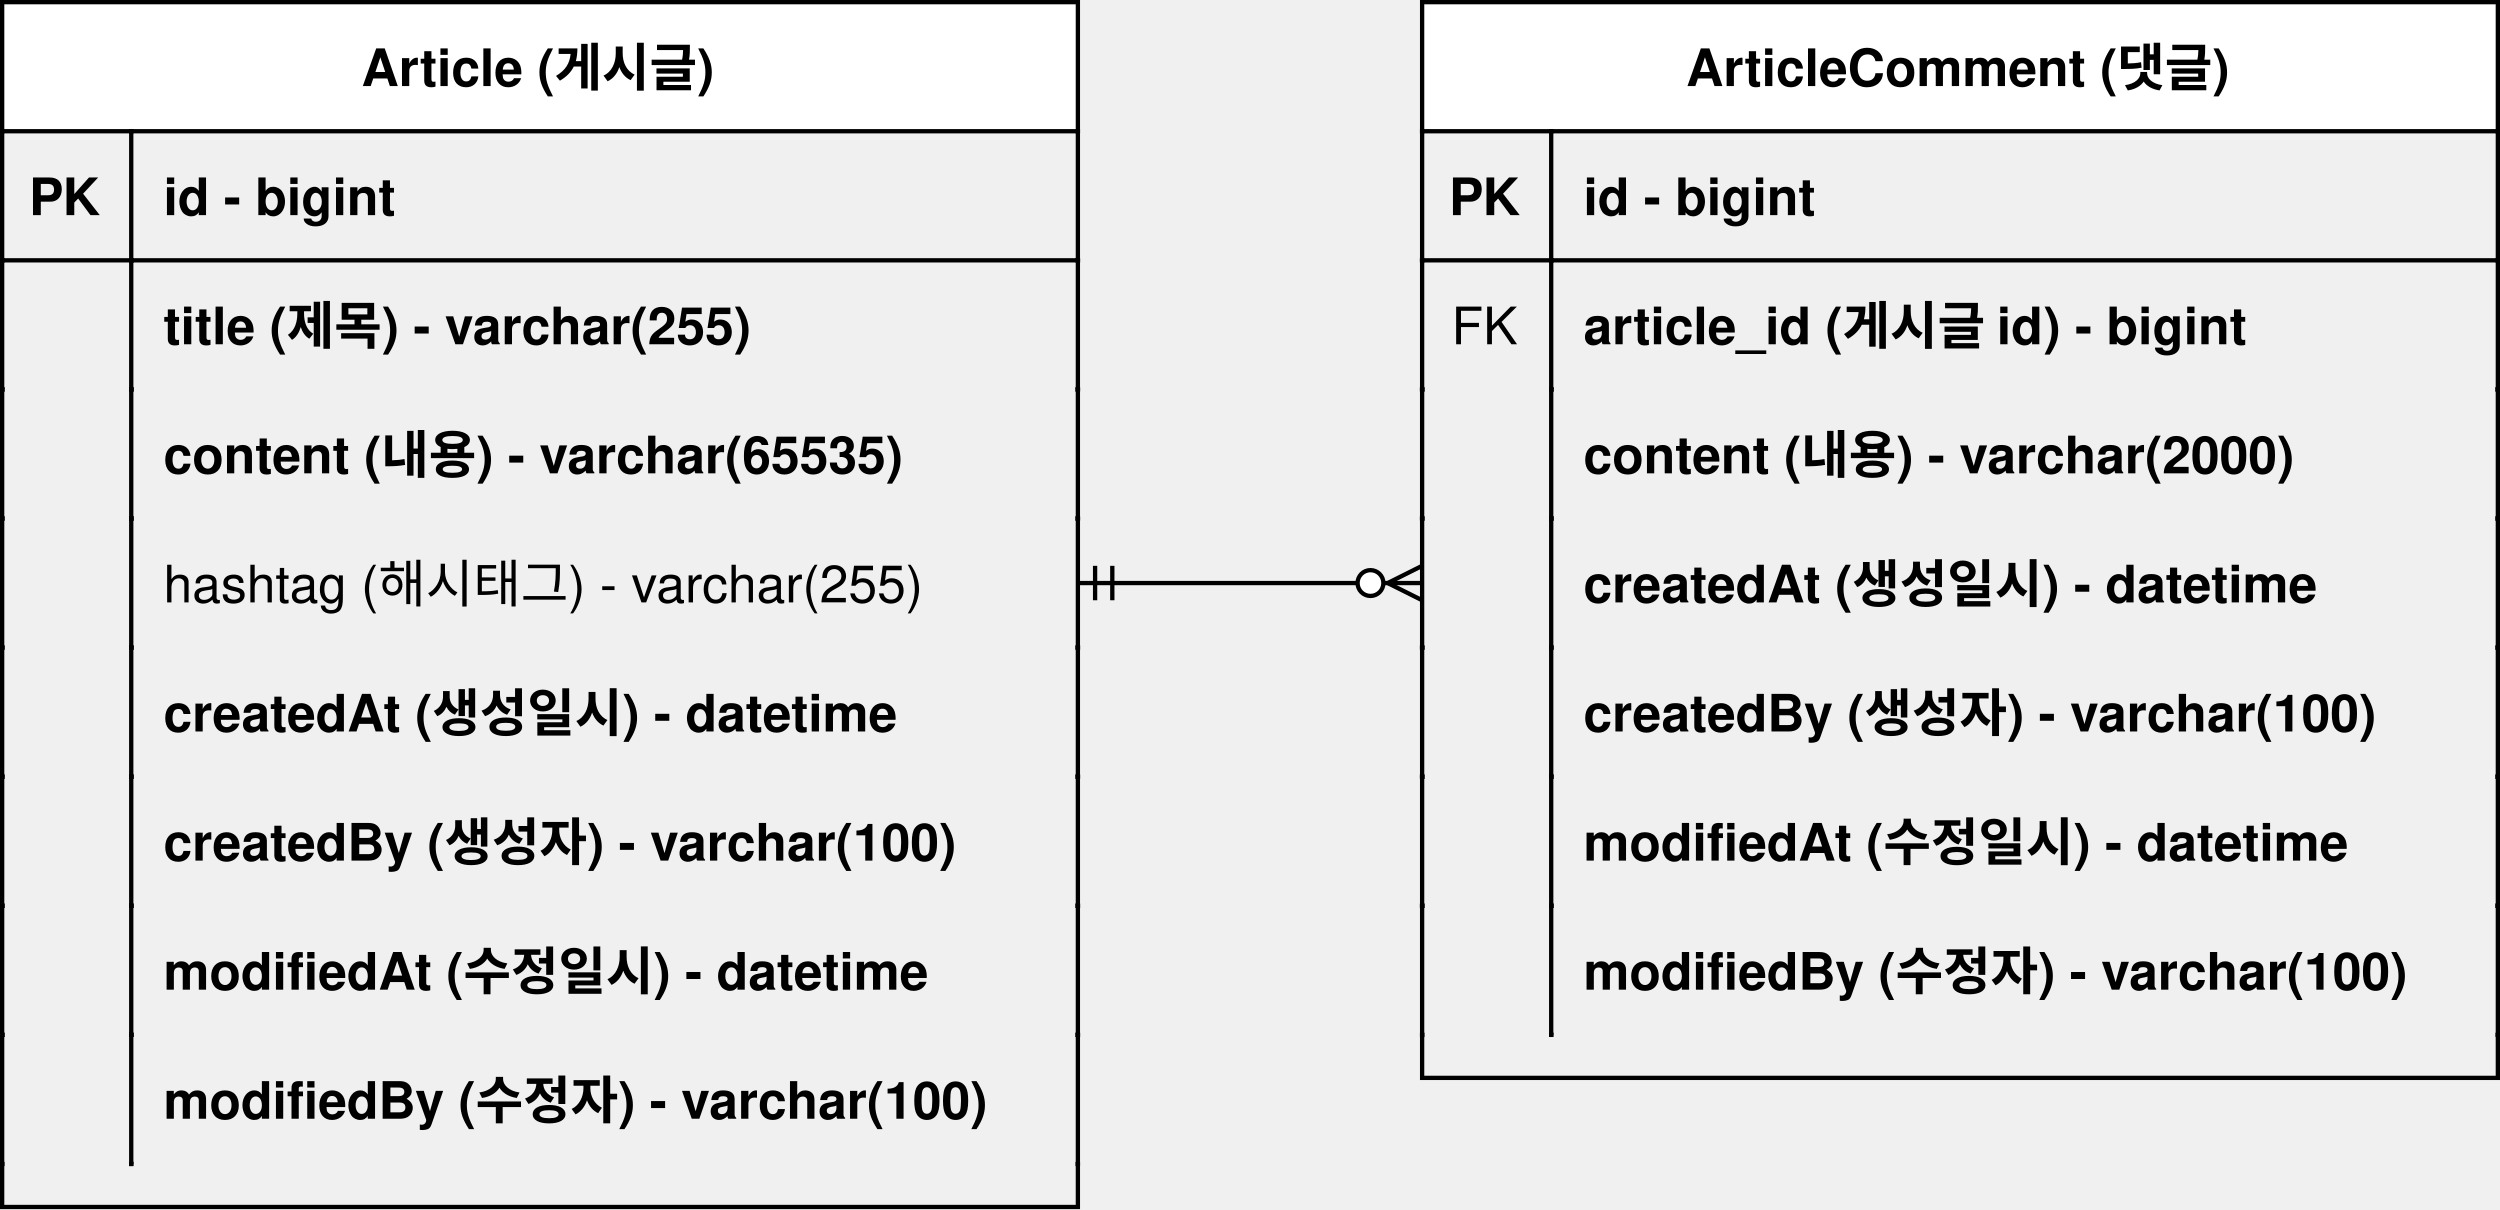
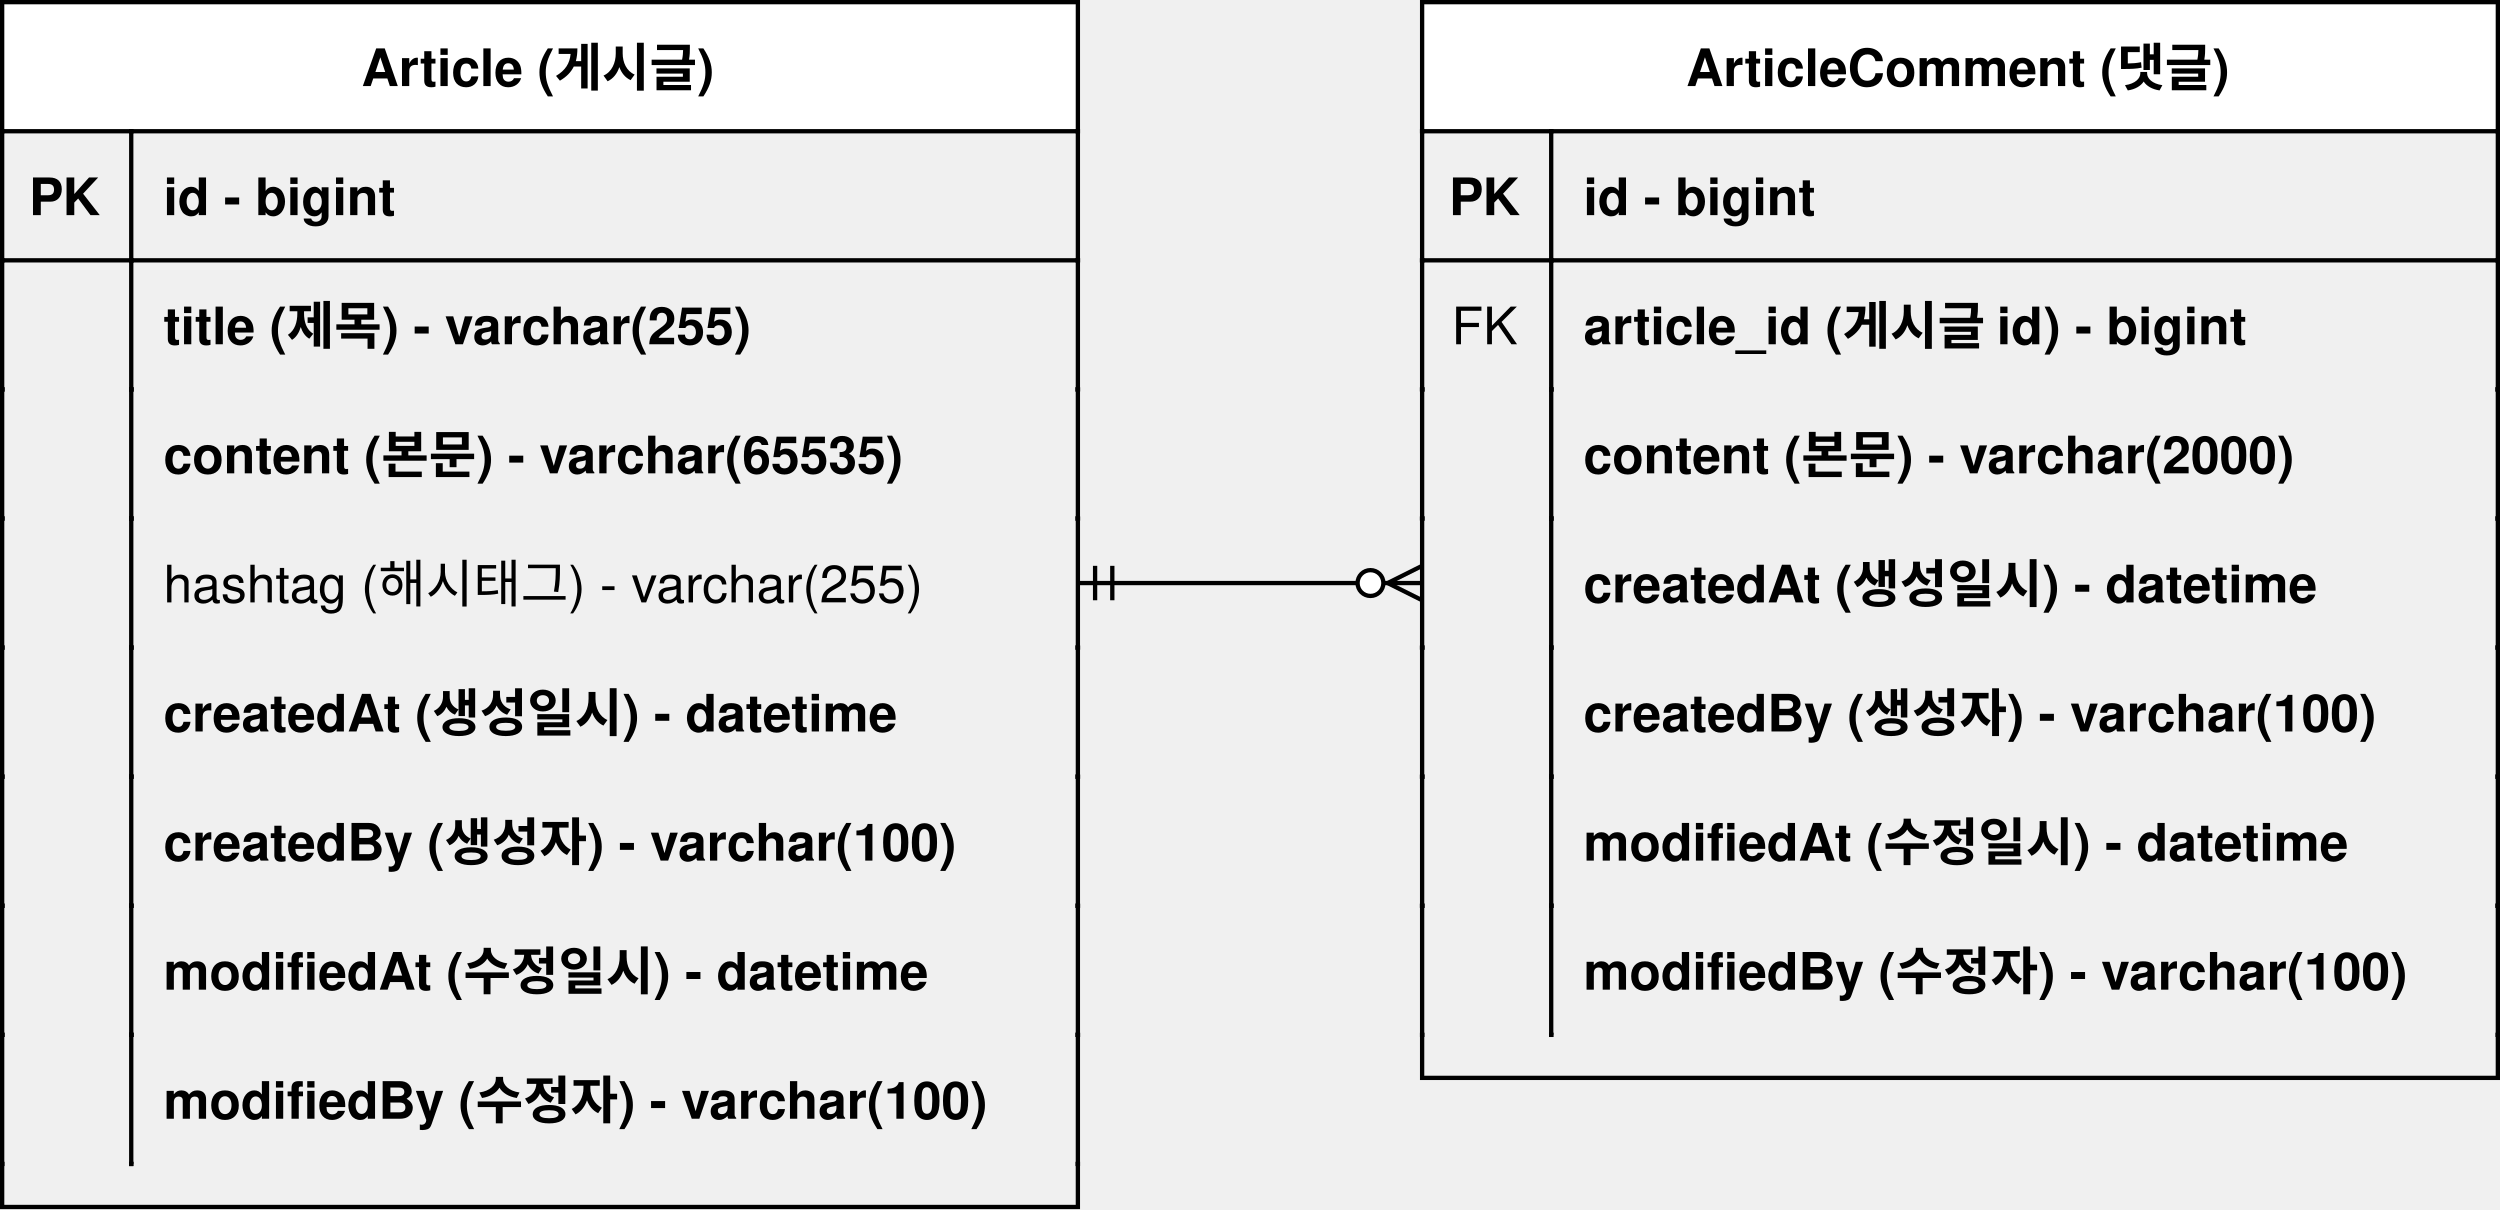
- <svg xmlns="http://www.w3.org/2000/svg" version="1.1" width="581px" height="281px" viewBox="-0.5 -0.5 581 281" content="&lt;mxfile host=&quot;app.diagrams.net&quot; modified=&quot;2023-04-10T07:03:17.167Z&quot; agent=&quot;5.0 (Macintosh; Intel Mac OS X 10_15_7) AppleWebKit/537.36 (KHTML, like Gecko) Chrome/111.0.0.0 Safari/537.36&quot; etag=&quot;r1i9h18tMaQoo6WTvo2g&quot; version=&quot;20.8.17&quot; type=&quot;github&quot;&gt;&lt;diagram id=&quot;R2lEEEUBdFMjLlhIrx00&quot; name=&quot;Page-1&quot;&gt;7V1tb6M4EP41lrofWhEIKfkYSNpK295V7d7d3qeTGxxiLeDIuG2yv/5sbEJSk5S8bVhASlV7MAbPPJ4HD+MEWF40v6VwNn0gPgqBafhzYA2BaXYMs8f/CclCSnq9jhQEFPuqUS54xj9RdqaSvmIfJWsNGSEhw7N14ZjEMRqzNRmklLyvN5uQcP2qMxggTfA8hqEu/Qf7bCqljm3k8juEg2l25Y6hjkQwa6wEyRT65H1NhObshsRM3eIjohGMUcz4kQdIfyAK7NGUMTHSATBv+GciWl8FhAQhgjOcXI1JxMXjhDe5mcAIh0LNKx25qiN+OWsELI8SwmQpmnsoFLbKzCDv6WbD0aUeqOi3xAne5dvi/ofB4rt362/28BA8Xr9cmrKXNxi+Kv0OKMPjEHkkiuTIL8DIBY4H+hYYDYDrAMf4ohTIFplVuC5nosjgixC5CYOUKfBYBhdwODCIYz5ya9hJ62EIZwlOm0vJFIf+PVyQV5Z1lNXcCZ4j/0liR7TlMLrnnYmq6FxY4VndjDgMQxzEvDzmIxBXdClK+L3cw4SpFrrylD7fEGVoviJSyrxFJEKMLngTdbSbQU5NpE4GovcclmbWZroCyaUQKpwFy75z8/GCsuAO1rQ0a240FB86wzB84lMUxkFqs3WTCL36lMy+QRogpgQzgoVGR29ITpJU+TgMPRISYdmYxChrlg7OdvmHD9czrmxg8xvweL2T1/lHNKfMI3HCKEeIuBTihnpHwlguIzN1nRBNstugSpmi/EIY43Nuk1m3ov5zWyvbWiVNa53Ksl3Nso9fd7Et4WOdhKm3m2LfR7GcksJDw9zeBaYs1P9S5x+N8XEilrSHVdoeKwawdtS/6izXys69wZBjP4YMueQ19hPNqMv73N/OtmZn3tw0LvnfCw7E7Kie0TNvK9u6yQyOcRzcyzN7H1BhnwIV882z1DwqSkp19wtg0muyozdO6Oh753b015plb6ro6Evqv1da/3V37I5mVygftP9LHfxF+mxtiufskQccF/S95dN22vWXWrFAweLlQPw0jgL6LQWchgL656aALNKyp2mrxQD90uqvOwN0OppZRVBkNchiArcr/H9/AAb9zOO/QTqeQnphGsaWwEvNHH952NTZ8VP0cHv3/A3+8Ypu+l+Dv57DwLnMvEHTPb+GjbJksNHzl47gHcP1F9v2sAjeL3X9n+h/C3Zr7fuLx63H78YU8Uv6A+X9+UO/BfrDtNAFfPIIGhgCN18PZHzg89MYjlAFgbEPFRwTRs3jAn1Z2XLBcbjAPjsXHLbCqz4XOM3kAktf3ikucBdbuGAE+sbHJUGnPiuCYyKocTRg6UvLlgaOQwPOuWnAOmy5V3kasOofDioet77Ui4iPJ3htTeCAviMKAwP07XZNsAeOmkcG+lqzJYOjkMEyB/J8ZKDnh1Rwyh8wibsNJQM9oSMjg5VFgU4G7aKgNITqzAPFvkx/wFC5vcAzOYa2pRy0Cb5g5XXAzgm+zhH8f7FNG83tu2T4lk8erEqKr6lze51yfJfQbTMBTJ3tm5vluwMumkfhejZog9z9LkleO7v7syf6HvjqrlpZXkugts694LUdwyy92Yts8eaJbK9BYZKXbX+Rj+dcqAqqWjlsnCTxawck1ZkOCpe27Vue/QN71lY2+JU5v8WvMn8fMtgnKFN/LiiORWlW3Snjt2fblt3kWF7r+KUeGh31OanjP3/Kb83f6DT0hY4e4ZnCZMpgID3/ULzAkZ5fBd6Hac6XjMBfA9cpXBhUDxifMsHRkdM459/GgE7m/M+e4/sbxYD2mcLXzXT+egSo3exxdBA1jgcO3BbcEkGVs3wLNgdXcMrvP4kleJtHBR09sNdu9jgqgprHA43+lr+T8sD5E3w7h4X6qs8DGwxQex7Qw3ztbo9D2GADjprHBu1XAZ6MDbpnZ4PDYn/VZ4NeQ9lAj/u12z2OC6HGEYFV4usikB+gTOdcrZgtnlAIGSbxKD8iLSN3dvDlq+VOWRQCmeuNYn8gvsOfV0dPPxEl38gDjBdA7QfJj0Uw9v9MYUPFiJGvYIHmmH3POuPlf4X8yla14Xyl2XCRVWKume+rlZWzRDU/La1l58nhizFvhJQSJeSVjtEW5aqncpbx4qZ2UudbHdry9whW8bIU0tQeb+t3vAWUjyTNFl/C/Xp9y4q2E0WOVJ2Vg1DrqPuho87HjqQqtI4+RzOv5r95IJvnP1Rhjf4H&lt;/diagram&gt;&lt;/mxfile&gt;" resource="https://app.diagrams.net/#Hitstimi-XD%2Ffastcampus-project-board%2Ffeature%252F%25238-domain%2Fdocument%2Fproject-board-erd.svg">
+ <svg xmlns="http://www.w3.org/2000/svg" version="1.1" width="581px" height="281px" viewBox="-0.5 -0.5 581 281" content="&lt;mxfile host=&quot;app.diagrams.net&quot; modified=&quot;2023-04-10T08:07:22.799Z&quot; agent=&quot;5.0 (Macintosh; Intel Mac OS X 10_15_7) AppleWebKit/537.36 (KHTML, like Gecko) Chrome/111.0.0.0 Safari/537.36&quot; etag=&quot;j-3VQ4iLB_1U2FJ2TPp3&quot; version=&quot;20.8.17&quot; type=&quot;github&quot;&gt;&lt;diagram id=&quot;R2lEEEUBdFMjLlhIrx00&quot; name=&quot;Page-1&quot;&gt;7V1tc6o4FP41mWk/tIMgVj8K2nbmtrudtrt799NOKhEzF4gT0lbvr9+EBNEGLb5VCszYaXIIgZzz5DzkcKLAcsPZDYXTyT3xUABMw5sBawBMs2WYHf5PSOZS0um0pMCn2FONMsET/o3SM5X0FXsoXmnICAkYnq4KRySK0IityCCl5H212ZgEq1edQh9pgqcRDHTpP9hjEynt2kYmv0XYn6RXbhnqSAjTxkoQT6BH3ldEaMauScTULT4gGsIIRYwfuYf0F6LAHk4YEyPtA/Oaf8ai9aVPiB8gOMXx5YiEXDyKeZPrMQxxINS81JGjOuKXs4bAcikhTJbCmYsCYavUDPKertccXeiBin4LnOBevM3vfhksun23/mb39/7D1cuFKXt5g8Gr0m+fMjwKkEvCUI78DAwd0HVBzwLDPnC6oGucKwWyeWoVrsupKDL4IkROzCBlCjyWwQUcDgziiI/cGrSSehDAaYyT5lIywYF3B+fklaUdpTVnjGfIe5TYEW05jO54Z6IqOhdWeFI3Iw7DAPsRL4/4CMQVHYpifi93MGaqha48pc83RBmaLYmUMm8QCRGjc95EHW2nkFMTqZWC6D2DpZm2mSxBciGECmf+ou/MfLygLLiFNS3NmmsNxYfOMAwe+RSFkZ/YbNUkQq8eJdNnSH3ElGBKsNDo8A3JSZIoHweBSwIiLBuRCKXNksHZDv/w4brGpQ1sfgMur7eyOv+I5pS5JIoZ5QgRl0LcUO9IGMthZKquE6BxehtUKVOUXwhjfM6tM+tG1H9ua2Vbq6BprWNZtq1Z9uHHNrYlfKzjIPF2E+x5KJJTUnhomNk7x5S5+l/o/KMxPk7EgvawCttjyQDWlvpXnWVa2bo3GHDsR5Ahh7xGXqwZdXGfu9vZ1uzMm5vGBf97wb6YHeUzeuptZVsnnsIRjvw7eWbnAyrsY6Bitn6WmgdFSaHuvgAmnTo7euOIjr5zakd/pVn2uoyOvqD+O4X1X3XH3tXsCuWD9n+Jgz9Lnq1N8Zw9dEHXAT138bSddH1eKRbIWbzsiZ/aUUCvoYDjUEDv1BSQRlp2NG25GKBXWP1VZ4BWSzOrCIosBVkcSzh8Xui7vJB6/DdIRxNIz0zD2BB4qZjjLw6bKjt+iu5vbp+e4R+v6Lr3w//rKfC7F6k3qLvn17BRlAzWev7CEbxDuP582+4XwftS1/+J/jdgt9K+P3/cevxuRBG/pNdX3p8/9FugN0gKbcAnDy/wqpOtB1I+8PhpDIeohMDYhQoOCaP6cYG+rGy44DBcYJ+cC/Zb4ZWfC7r15AJLX94pLnDmG7hgCHrGxyVBqzorgkMiqHY0YOlLy4YGDkMD3VPTgLXfcq/0NGBVPxyUP259qRcSD4/xypqgC3pdUegboGc3a4IdcFQ/MtDXmg0ZHIQMFjmQpyMDPT+khFN+j0ncrikZ6AkdKRksLQp0MmgWBYUhVGUeyPdl+gOGyu0FrskxtCnloEnwBUuvA7ZO8O0ewP/n27TW3L5Nhm/x5MGypPiaOrdXKcd3Ad0mE8DU2b6+Wb5b4KJ+FK5ng9bI3W+T5LW1uz95ou+er+7KleW1AGrj3HNe2zHMkps9SxdvbpLk1Qf9npbkZdvn8vGcC1VBVUuHjaMkfm2BpCrTQe7StnnLs3tgz9rIBl+Z85v/KvP7kMEuQZnqc0F+LEqz6lYZvx3btuw6x/Iaxy/1UOuoz1Ed/+lTfiv+RqemL3T0CM8ExhMGfen5B+IFjtNeCrwPkpwvGYG/ytv9YX9PJjg4cmrn/JsY0NGc/8lzfL9RDGiXKXxVT+evR4CazR4HB1HteGDPbcENEZQ5yzdnc3AJp/zuk1iCt35U0NIDe81mj4MiqH48UOtv+TsqD5w+wbe1X6iv/DywxgCV5wE9zNfs9tiHDdbgqH5s0HwV4NHYoH1yNtgv9ld+NujUlA30uF+z3eOwEKodEVgFvi4CeT5Kdc7Vitn8EQWQYRINsyPSMnJnB1++Ws6EhQGQud4o8vriO/x5dfj4G1HyTO5hNAdqP0h2LISR92cCGypGjDwFCzTD7GfaGS//K+SXtqoNZkvNBvO0EnHN/FyuLJ0lqtlpSS09Tw5fjHktpJQoJq90hDYoVz2Vs5QX17WTOt/o0Ba/R7CMl4WQJvZ4W73jDaB8IEm2+ALuV6tbVrSdKHKk6qwMhFpH7Q8dtT52JFWhdfQ5mnk1+80D2Tz7oQpr+D8=&lt;/diagram&gt;&lt;/mxfile&gt;" resource="https://app.diagrams.net/#Hitstimi-XD%2Ffastcampus-project-board%2Ffeature%252F%25238-domain%2Fdocument%2Fproject-board-erd.svg">
  <defs>
    <clipPath id="mx-clip-330-30-30-30-0">
      <rect x="330" y="30" width="30" height="30" />
    </clipPath>
    <clipPath id="mx-clip-366-30-214-30-0">
      <rect x="366" y="30" width="214" height="30" />
    </clipPath>
    <clipPath id="mx-clip-330-60-30-30-0">
      <rect x="330" y="60" width="30" height="30" />
    </clipPath>
    <clipPath id="mx-clip-366-60-214-30-0">
      <rect x="366" y="60" width="214" height="30" />
    </clipPath>
    <clipPath id="mx-clip-366-90-214-30-0">
      <rect x="366" y="90" width="214" height="30" />
    </clipPath>
    <clipPath id="mx-clip-366-120-214-30-0">
      <rect x="366" y="120" width="214" height="30" />
    </clipPath>
    <clipPath id="mx-clip-366-150-214-30-0">
      <rect x="366" y="150" width="214" height="30" />
    </clipPath>
    <clipPath id="mx-clip-366-180-214-30-0">
      <rect x="366" y="180" width="214" height="30" />
    </clipPath>
    <clipPath id="mx-clip-366-210-214-30-0">
      <rect x="366" y="210" width="214" height="30" />
    </clipPath>
    <clipPath id="mx-clip-0-30-30-30-0">
      <rect x="0" y="30" width="30" height="30" />
    </clipPath>
    <clipPath id="mx-clip-36-30-214-30-0">
      <rect x="36" y="30" width="214" height="30" />
    </clipPath>
    <clipPath id="mx-clip-36-60-214-30-0">
      <rect x="36" y="60" width="214" height="30" />
    </clipPath>
    <clipPath id="mx-clip-36-90-214-30-0">
      <rect x="36" y="90" width="214" height="30" />
    </clipPath>
    <clipPath id="mx-clip-36-120-214-30-0">
      <rect x="36" y="120" width="214" height="30" />
    </clipPath>
    <clipPath id="mx-clip-36-150-214-30-0">
      <rect x="36" y="150" width="214" height="30" />
    </clipPath>
    <clipPath id="mx-clip-36-180-214-30-0">
      <rect x="36" y="180" width="214" height="30" />
    </clipPath>
    <clipPath id="mx-clip-36-210-214-30-0">
      <rect x="36" y="210" width="214" height="30" />
    </clipPath>
    <clipPath id="mx-clip-36-240-214-30-0">
      <rect x="36" y="240" width="214" height="30" />
    </clipPath>
  </defs>
  <g>
    <path d="M 330 30 L 330 0 L 580 0 L 580 30" fill="rgb(255, 255, 255)" stroke="rgb(0, 0, 0)" stroke-miterlimit="10" pointer-events="all" />
    <path d="M 330 30 L 330 250 L 580 250 L 580 30" fill="none" stroke="rgb(0, 0, 0)" stroke-miterlimit="10" pointer-events="none" />
    <path d="M 330 30 L 580 30" fill="none" stroke="rgb(0, 0, 0)" stroke-miterlimit="10" pointer-events="none" />
    <path d="M 360 30 L 360 60 L 360 90 L 360 120 L 360 150 L 360 180 L 360 210 L 360 240" fill="none" stroke="rgb(0, 0, 0)" stroke-miterlimit="10" pointer-events="none" />
    <g fill="rgb(0, 0, 0)" font-family="Helvetica" font-weight="bold" pointer-events="none" text-anchor="middle" font-size="12px">
      <text x="454.5" y="19.5">ArticleComment (댓글)</text>
    </g>
    <path d="M 330 30 M 580 30 M 580 60 L 330 60" fill="none" stroke="rgb(0, 0, 0)" stroke-linecap="square" stroke-miterlimit="10" pointer-events="none" />
    <path d="M 330 30 M 360 30 M 360 60 M 330 60" fill="none" stroke="rgb(0, 0, 0)" stroke-linecap="square" stroke-miterlimit="10" pointer-events="none" />
    <g fill="rgb(0, 0, 0)" font-family="Helvetica" font-weight="bold" pointer-events="none" clip-path="url(#mx-clip-330-30-30-30-0)" text-anchor="middle" font-size="12px">
      <text x="344.5" y="49.5">PK</text>
    </g>
    <path d="M 360 30 M 580 30 M 580 60 M 360 60" fill="none" stroke="rgb(0, 0, 0)" stroke-linecap="square" stroke-miterlimit="10" pointer-events="none" />
    <g fill="rgb(0, 0, 0)" font-family="Helvetica" font-weight="bold" text-decoration="underline" pointer-events="none" clip-path="url(#mx-clip-366-30-214-30-0)" font-size="12px">
      <text x="367.5" y="49.5">id - bigint</text>
    </g>
    <path d="M 330 60 M 580 60 M 580 90 M 330 90" fill="none" stroke="rgb(0, 0, 0)" stroke-linecap="square" stroke-miterlimit="10" pointer-events="none" />
    <path d="M 330 60 M 360 60 M 360 90 M 330 90" fill="none" stroke="rgb(0, 0, 0)" stroke-linecap="square" stroke-miterlimit="10" pointer-events="none" />
    <g fill="rgb(0, 0, 0)" font-family="Helvetica" pointer-events="none" clip-path="url(#mx-clip-330-60-30-30-0)" text-anchor="middle" font-size="12px">
      <text x="344.5" y="79.5">FK</text>
    </g>
    <path d="M 360 60 M 580 60 M 580 90 M 360 90" fill="none" stroke="rgb(0, 0, 0)" stroke-linecap="square" stroke-miterlimit="10" pointer-events="none" />
    <g fill="rgb(0, 0, 0)" font-family="Helvetica" font-weight="bold" pointer-events="none" clip-path="url(#mx-clip-366-60-214-30-0)" font-size="12px">
      <text x="367.5" y="79.5">article_id (게시글 id) - bigint</text>
    </g>
    <path d="M 330 90 M 580 90 M 580 120 M 330 120" fill="none" stroke="rgb(0, 0, 0)" stroke-linecap="square" stroke-miterlimit="10" pointer-events="none" />
    <path d="M 330 90 M 360 90 M 360 120 M 330 120" fill="none" stroke="rgb(0, 0, 0)" stroke-linecap="square" stroke-miterlimit="10" pointer-events="none" />
    <path d="M 360 90 M 580 90 M 580 120 M 360 120" fill="none" stroke="rgb(0, 0, 0)" stroke-linecap="square" stroke-miterlimit="10" pointer-events="none" />
    <g fill="rgb(0, 0, 0)" font-family="Helvetica" font-weight="bold" pointer-events="none" clip-path="url(#mx-clip-366-90-214-30-0)" font-size="12px">
-       <text x="367.5" y="109.5">content (내용) - varchar(2000)</text>
+       <text x="367.5" y="109.5">content (본문) - varchar(2000)</text>
    </g>
    <path d="M 330 120 M 580 120 M 580 150 M 330 150" fill="none" stroke="rgb(0, 0, 0)" stroke-linecap="square" stroke-miterlimit="10" pointer-events="none" />
    <path d="M 330 120 M 360 120 M 360 150 M 330 150" fill="none" stroke="rgb(0, 0, 0)" stroke-linecap="square" stroke-miterlimit="10" pointer-events="none" />
    <path d="M 360 120 M 580 120 M 580 150 M 360 150" fill="none" stroke="rgb(0, 0, 0)" stroke-linecap="square" stroke-miterlimit="10" pointer-events="none" />
    <g fill="rgb(0, 0, 0)" font-family="Helvetica" font-weight="bold" pointer-events="none" clip-path="url(#mx-clip-366-120-214-30-0)" font-size="12px">
      <text x="367.5" y="139.5">createdAt (생성일시) - datetime</text>
    </g>
    <path d="M 330 150 M 580 150 M 580 180 M 330 180" fill="none" stroke="rgb(0, 0, 0)" stroke-linecap="square" stroke-miterlimit="10" pointer-events="none" />
    <path d="M 330 150 M 360 150 M 360 180 M 330 180" fill="none" stroke="rgb(0, 0, 0)" stroke-linecap="square" stroke-miterlimit="10" pointer-events="none" />
    <path d="M 360 150 M 580 150 M 580 180 M 360 180" fill="none" stroke="rgb(0, 0, 0)" stroke-linecap="square" stroke-miterlimit="10" pointer-events="none" />
    <g fill="rgb(0, 0, 0)" font-family="Helvetica" font-weight="bold" pointer-events="none" clip-path="url(#mx-clip-366-150-214-30-0)" font-size="12px">
      <text x="367.5" y="169.5">createdBy (생성자) - varchar(100)</text>
    </g>
    <path d="M 330 180 M 580 180 M 580 210 M 330 210" fill="none" stroke="rgb(0, 0, 0)" stroke-linecap="square" stroke-miterlimit="10" pointer-events="none" />
    <path d="M 330 180 M 360 180 M 360 210 M 330 210" fill="none" stroke="rgb(0, 0, 0)" stroke-linecap="square" stroke-miterlimit="10" pointer-events="none" />
    <path d="M 360 180 M 580 180 M 580 210 M 360 210" fill="none" stroke="rgb(0, 0, 0)" stroke-linecap="square" stroke-miterlimit="10" pointer-events="none" />
    <g fill="rgb(0, 0, 0)" font-family="Helvetica" font-weight="bold" pointer-events="none" clip-path="url(#mx-clip-366-180-214-30-0)" font-size="12px">
      <text x="367.5" y="199.5">modifiedAt (수정일시) - datetime</text>
    </g>
    <path d="M 330 210 M 580 210 M 580 240 M 330 240" fill="none" stroke="rgb(0, 0, 0)" stroke-linecap="square" stroke-miterlimit="10" pointer-events="none" />
    <path d="M 330 210 M 360 210 M 360 240 M 330 240" fill="none" stroke="rgb(0, 0, 0)" stroke-linecap="square" stroke-miterlimit="10" pointer-events="none" />
    <path d="M 360 210 M 580 210 M 580 240 M 360 240" fill="none" stroke="rgb(0, 0, 0)" stroke-linecap="square" stroke-miterlimit="10" pointer-events="none" />
    <g fill="rgb(0, 0, 0)" font-family="Helvetica" font-weight="bold" pointer-events="none" clip-path="url(#mx-clip-366-210-214-30-0)" font-size="12px">
      <text x="367.5" y="229.5">modifiedBy (수정자) - varchar(100)</text>
    </g>
    <path d="M 0 30 L 0 0 L 250 0 L 250 30" fill="rgb(255, 255, 255)" stroke="rgb(0, 0, 0)" stroke-miterlimit="10" pointer-events="none" />
    <path d="M 0 30 L 0 280 L 250 280 L 250 30" fill="none" stroke="rgb(0, 0, 0)" stroke-miterlimit="10" pointer-events="none" />
    <path d="M 0 30 L 250 30" fill="none" stroke="rgb(0, 0, 0)" stroke-miterlimit="10" pointer-events="none" />
    <path d="M 30 30 L 30 60 L 30 90 L 30 120 L 30 150 L 30 180 L 30 210 L 30 240 L 30 270" fill="none" stroke="rgb(0, 0, 0)" stroke-miterlimit="10" pointer-events="none" />
    <g fill="rgb(0, 0, 0)" font-family="Helvetica" font-weight="bold" pointer-events="none" text-anchor="middle" font-size="12px">
      <text x="124.5" y="19.5">Article (게시글)</text>
    </g>
    <path d="M 0 30 M 250 30 M 250 60 L 0 60" fill="none" stroke="rgb(0, 0, 0)" stroke-linecap="square" stroke-miterlimit="10" pointer-events="none" />
    <path d="M 0 30 M 30 30 M 30 60 M 0 60" fill="none" stroke="rgb(0, 0, 0)" stroke-linecap="square" stroke-miterlimit="10" pointer-events="none" />
    <g fill="rgb(0, 0, 0)" font-family="Helvetica" font-weight="bold" pointer-events="none" clip-path="url(#mx-clip-0-30-30-30-0)" text-anchor="middle" font-size="12px">
      <text x="14.5" y="49.5">PK</text>
    </g>
    <path d="M 30 30 M 250 30 M 250 60 M 30 60" fill="none" stroke="rgb(0, 0, 0)" stroke-linecap="square" stroke-miterlimit="10" pointer-events="none" />
    <g fill="rgb(0, 0, 0)" font-family="Helvetica" font-weight="bold" text-decoration="underline" pointer-events="none" clip-path="url(#mx-clip-36-30-214-30-0)" font-size="12px">
      <text x="37.5" y="49.5">id - bigint</text>
    </g>
    <path d="M 0 60 M 250 60 M 250 90 M 0 90" fill="none" stroke="rgb(0, 0, 0)" stroke-linecap="square" stroke-miterlimit="10" pointer-events="none" />
    <path d="M 0 60 M 30 60 M 30 90 M 0 90" fill="none" stroke="rgb(0, 0, 0)" stroke-linecap="square" stroke-miterlimit="10" pointer-events="none" />
    <path d="M 30 60 M 250 60 M 250 90 M 30 90" fill="none" stroke="rgb(0, 0, 0)" stroke-linecap="square" stroke-miterlimit="10" pointer-events="none" />
    <g fill="rgb(0, 0, 0)" font-family="Helvetica" font-weight="bold" pointer-events="none" clip-path="url(#mx-clip-36-60-214-30-0)" font-size="12px">
      <text x="37.5" y="79.5">title (제목) - varchar(255)    </text>
    </g>
    <path d="M 0 90 M 250 90 M 250 120 M 0 120" fill="none" stroke="rgb(0, 0, 0)" stroke-linecap="square" stroke-miterlimit="10" pointer-events="none" />
    <path d="M 0 90 M 30 90 M 30 120 M 0 120" fill="none" stroke="rgb(0, 0, 0)" stroke-linecap="square" stroke-miterlimit="10" pointer-events="none" />
    <path d="M 30 90 M 250 90 M 250 120 M 30 120" fill="none" stroke="rgb(0, 0, 0)" stroke-linecap="square" stroke-miterlimit="10" pointer-events="none" />
    <g fill="rgb(0, 0, 0)" font-family="Helvetica" font-weight="bold" pointer-events="none" clip-path="url(#mx-clip-36-90-214-30-0)" font-size="12px">
-       <text x="37.5" y="109.5">content (내용) - varchar(65535)</text>
+       <text x="37.5" y="109.5">content (본문) - varchar(65535)</text>
    </g>
    <path d="M 0 120 M 250 120 M 250 150 M 0 150" fill="none" stroke="rgb(0, 0, 0)" stroke-linecap="square" stroke-miterlimit="10" pointer-events="none" />
    <path d="M 0 120 M 30 120 M 30 150 M 0 150" fill="none" stroke="rgb(0, 0, 0)" stroke-linecap="square" stroke-miterlimit="10" pointer-events="none" />
    <path d="M 30 120 M 250 120 M 250 150 M 30 150" fill="none" stroke="rgb(0, 0, 0)" stroke-linecap="square" stroke-miterlimit="10" pointer-events="none" />
    <g fill="rgb(0, 0, 0)" font-family="Helvetica" pointer-events="none" clip-path="url(#mx-clip-36-120-214-30-0)" font-size="12px">
      <text x="37.5" y="139.5">hashtag (해시태그) - varchar(255)</text>
    </g>
    <path d="M 0 150 M 250 150 M 250 180 M 0 180" fill="none" stroke="rgb(0, 0, 0)" stroke-linecap="square" stroke-miterlimit="10" pointer-events="none" />
    <path d="M 0 150 M 30 150 M 30 180 M 0 180" fill="none" stroke="rgb(0, 0, 0)" stroke-linecap="square" stroke-miterlimit="10" pointer-events="none" />
    <path d="M 30 150 M 250 150 M 250 180 M 30 180" fill="none" stroke="rgb(0, 0, 0)" stroke-linecap="square" stroke-miterlimit="10" pointer-events="none" />
    <g fill="rgb(0, 0, 0)" font-family="Helvetica" font-weight="bold" pointer-events="none" clip-path="url(#mx-clip-36-150-214-30-0)" font-size="12px">
      <text x="37.5" y="169.5">createdAt (생성일시) - datetime</text>
    </g>
    <path d="M 0 180 M 250 180 M 250 210 M 0 210" fill="none" stroke="rgb(0, 0, 0)" stroke-linecap="square" stroke-miterlimit="10" pointer-events="none" />
    <path d="M 0 180 M 30 180 M 30 210 M 0 210" fill="none" stroke="rgb(0, 0, 0)" stroke-linecap="square" stroke-miterlimit="10" pointer-events="none" />
    <path d="M 30 180 M 250 180 M 250 210 M 30 210" fill="none" stroke="rgb(0, 0, 0)" stroke-linecap="square" stroke-miterlimit="10" pointer-events="none" />
    <g fill="rgb(0, 0, 0)" font-family="Helvetica" font-weight="bold" pointer-events="none" clip-path="url(#mx-clip-36-180-214-30-0)" font-size="12px">
      <text x="37.5" y="199.5">createdBy (생성자) - varchar(100)</text>
    </g>
    <path d="M 0 210 M 250 210 M 250 240 M 0 240" fill="none" stroke="rgb(0, 0, 0)" stroke-linecap="square" stroke-miterlimit="10" pointer-events="none" />
    <path d="M 0 210 M 30 210 M 30 240 M 0 240" fill="none" stroke="rgb(0, 0, 0)" stroke-linecap="square" stroke-miterlimit="10" pointer-events="none" />
    <path d="M 30 210 M 250 210 M 250 240 M 30 240" fill="none" stroke="rgb(0, 0, 0)" stroke-linecap="square" stroke-miterlimit="10" pointer-events="none" />
    <g fill="rgb(0, 0, 0)" font-family="Helvetica" font-weight="bold" pointer-events="none" clip-path="url(#mx-clip-36-210-214-30-0)" font-size="12px">
      <text x="37.5" y="229.5">modifiedAt (수정일시) - datetime</text>
    </g>
    <path d="M 0 240 M 250 240 M 250 270 M 0 270" fill="none" stroke="rgb(0, 0, 0)" stroke-linecap="square" stroke-miterlimit="10" pointer-events="none" />
    <path d="M 0 240 M 30 240 M 30 270 M 0 270" fill="none" stroke="rgb(0, 0, 0)" stroke-linecap="square" stroke-miterlimit="10" pointer-events="none" />
    <path d="M 30 240 M 250 240 M 250 270 M 30 270" fill="none" stroke="rgb(0, 0, 0)" stroke-linecap="square" stroke-miterlimit="10" pointer-events="none" />
    <g fill="rgb(0, 0, 0)" font-family="Helvetica" font-weight="bold" pointer-events="none" clip-path="url(#mx-clip-36-240-214-30-0)" font-size="12px">
      <text x="37.5" y="259.5">modifiedBy (수정자) - varchar(100)</text>
    </g>
    <path d="M 250 135 L 280 135 L 300 135 L 330 135" fill="none" stroke="rgb(0, 0, 0)" stroke-miterlimit="10" pointer-events="none" />
    <path d="M 254 131 L 254 139 M 258 131 L 258 139" fill="none" stroke="rgb(0, 0, 0)" stroke-miterlimit="10" pointer-events="none" />
    <ellipse cx="318" cy="135" rx="3" ry="3" fill="#ffffff" stroke="rgb(0, 0, 0)" pointer-events="none" />
    <path d="M 330 131 L 322 135 L 330 139" fill="none" stroke="rgb(0, 0, 0)" stroke-miterlimit="10" pointer-events="none" />
  </g>
</svg>
